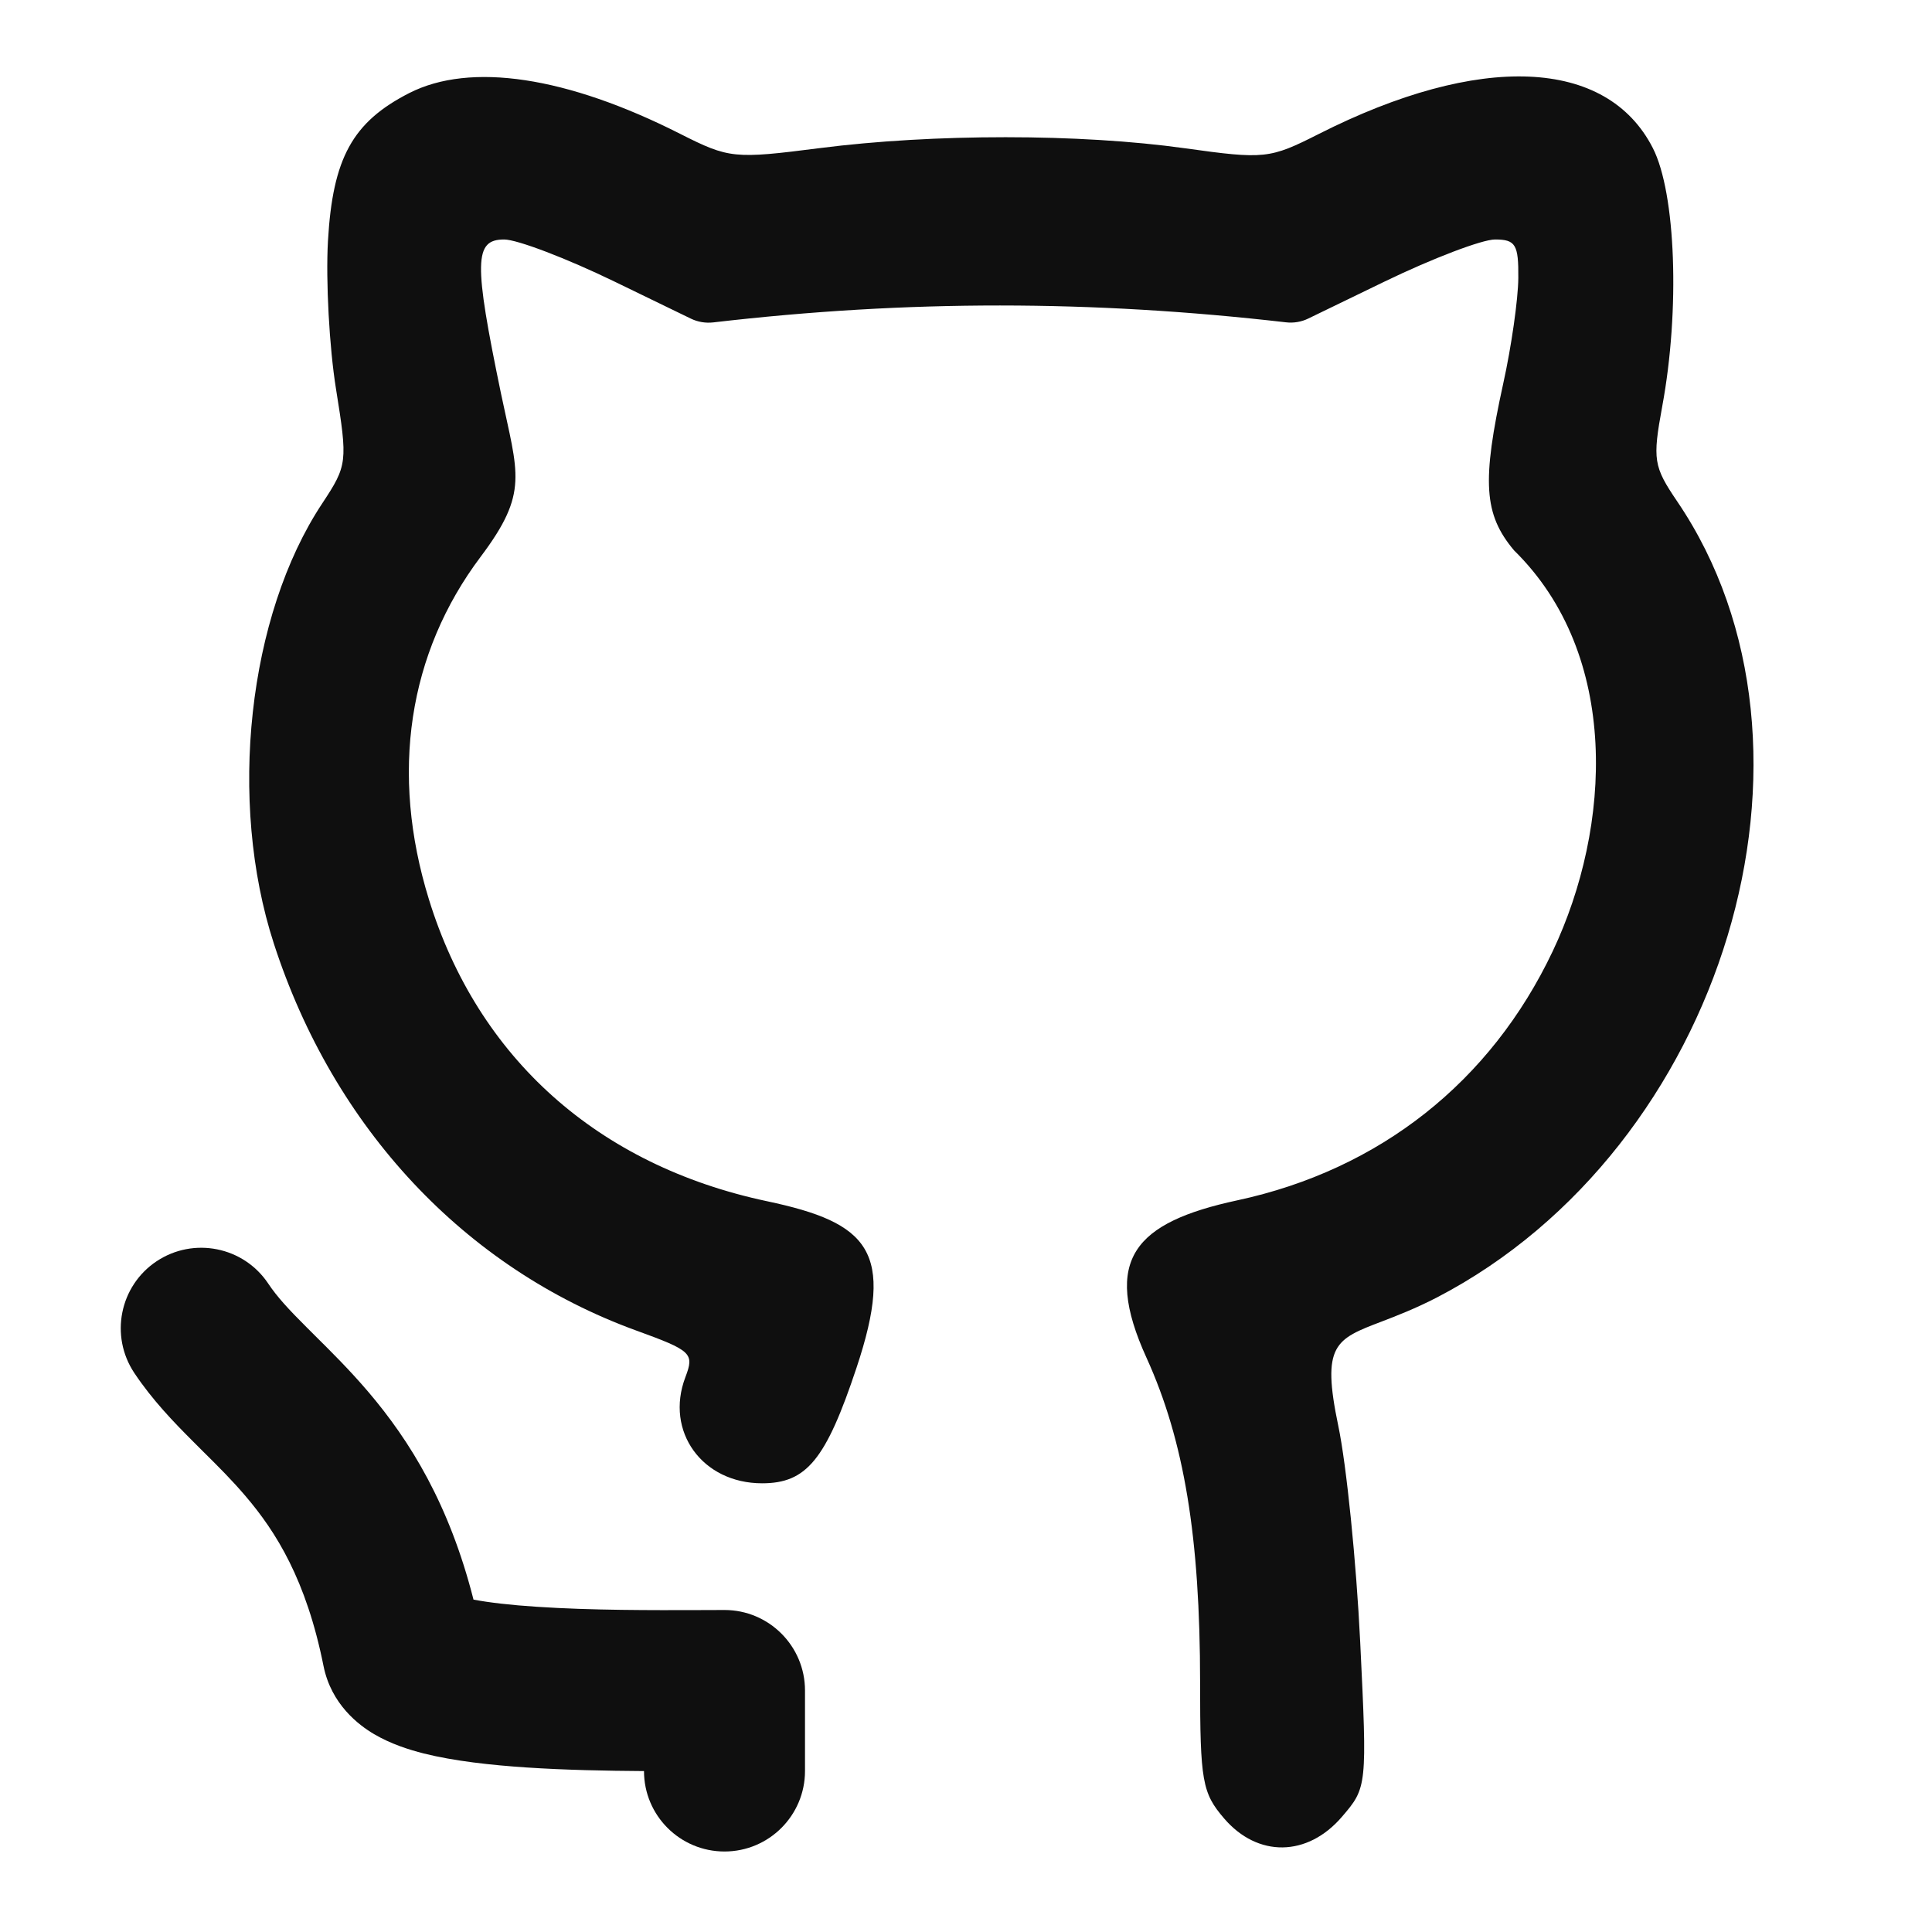
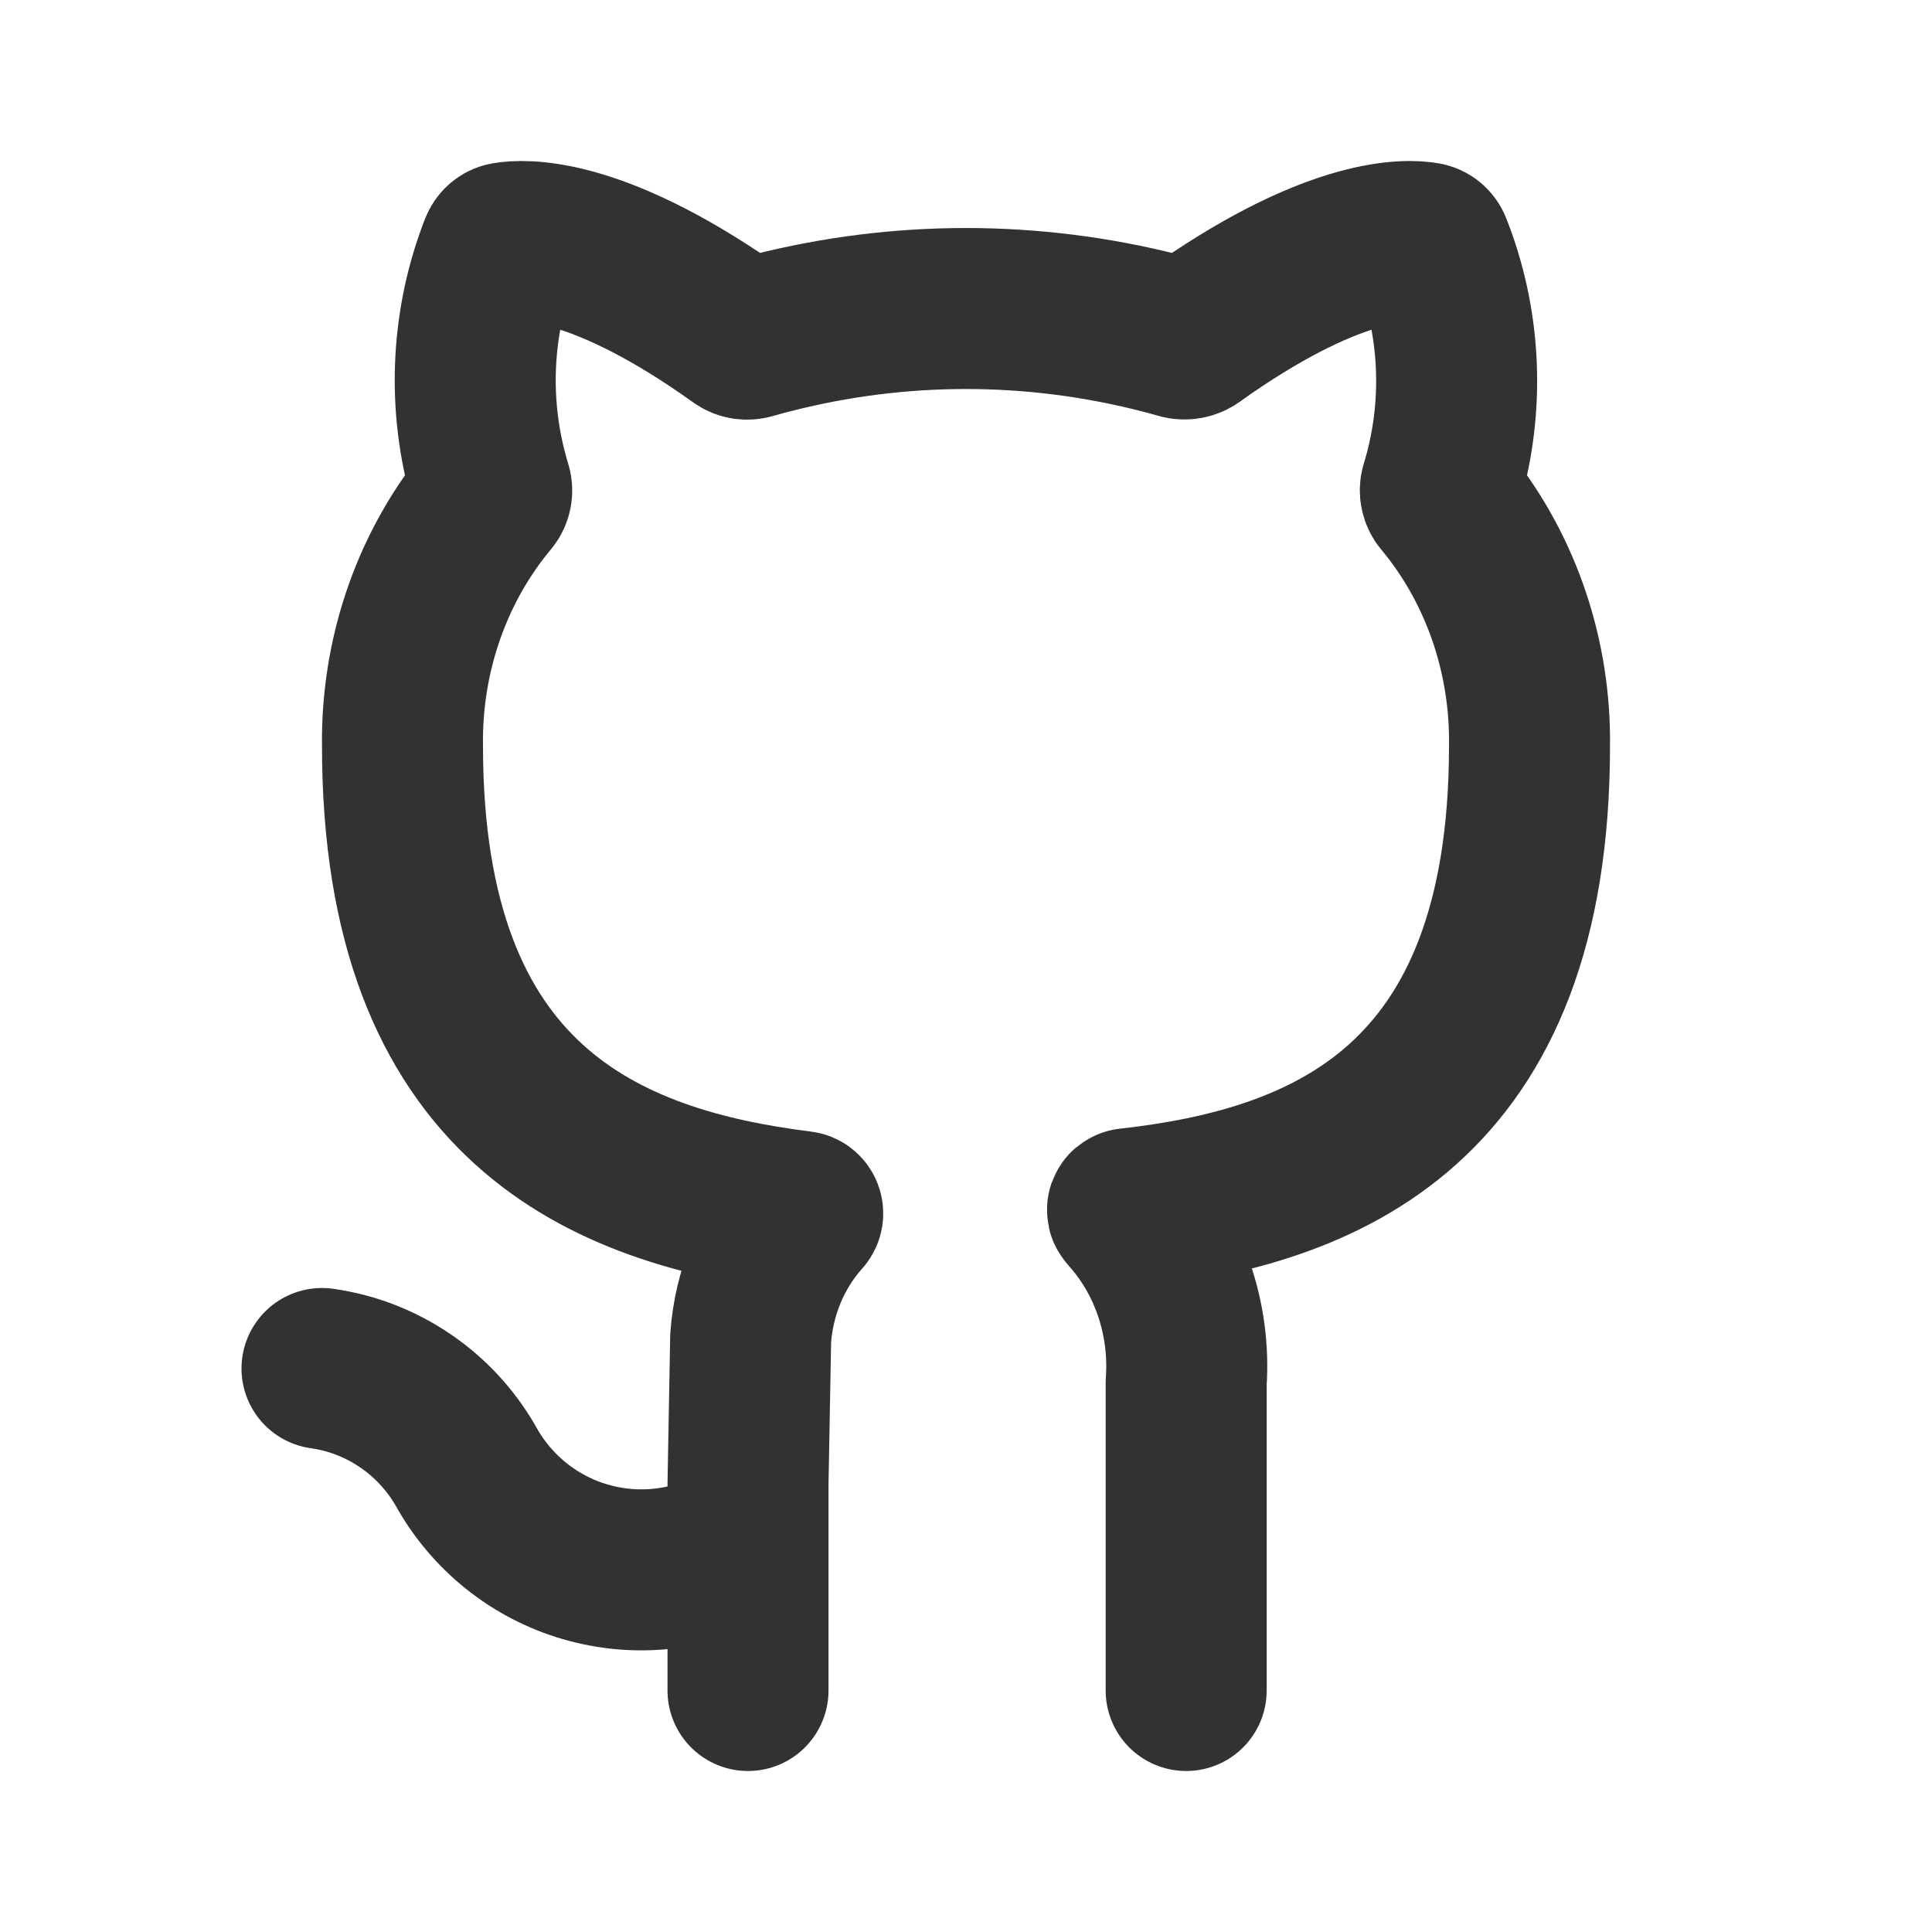
<svg xmlns="http://www.w3.org/2000/svg" width="800px" height="800px" viewBox="0 0 24 24" fill="none">
-   <path d="M4.074 2.994C4.133 1.964 4.379 1.516 5.084 1.156C5.844 0.769 7.041 0.949 8.45 1.663C9.057 1.97 9.119 1.976 10.182 1.84C11.596 1.659 13.416 1.659 14.721 1.842C15.708 1.98 15.773 1.973 16.381 1.665C18.381 0.652 19.96 0.718 20.532 1.839C20.818 2.398 20.871 3.85 20.649 5.047C20.527 5.711 20.54 5.794 20.835 6.229C22.915 9.294 21.416 14.262 17.853 16.116C17.58 16.257 17.35 16.345 17.163 16.417C16.588 16.636 16.413 16.703 16.625 17.714C16.727 18.2 16.849 19.409 16.897 20.4C16.984 22.192 16.983 22.205 16.669 22.57C16.241 23.068 15.624 23.076 15.207 22.59C14.934 22.273 14.908 22.124 14.908 20.901C14.908 19.095 14.71 17.895 14.242 16.866C13.685 15.642 14.098 15.185 15.37 14.911C17.138 14.531 18.519 13.44 19.289 11.815C20.021 10.27 20.131 8.135 18.808 6.837C18.432 6.389 18.406 5.984 18.674 4.763C18.775 4.307 18.859 3.718 18.861 3.454C18.865 3.038 18.827 2.975 18.572 2.975C18.41 2.975 17.792 3.211 17.199 3.498L16.252 3.957C16.166 3.999 16.07 4.015 15.975 4.004C13.568 3.727 11.28 3.723 8.861 4.005C8.765 4.016 8.669 4 8.582 3.958L7.636 3.499C7.043 3.211 6.425 2.975 6.263 2.975C5.889 2.975 5.884 3.251 6.224 4.891C6.433 5.892 6.573 6.115 5.971 6.916C5.069 8.116 4.844 9.606 5.328 11.172C5.937 13.145 7.429 14.477 9.528 14.922C10.793 15.19 11.123 15.54 10.64 16.991C10.26 18.132 10.02 18.426 9.467 18.426C8.724 18.426 8.258 17.782 8.514 17.108C8.627 16.811 8.594 16.779 7.897 16.526C5.771 15.75 4.145 14.013 3.402 11.722C2.827 9.952 3.08 7.647 4.002 6.255C4.316 5.78 4.32 5.74 4.174 4.832C4.091 4.318 4.046 3.491 4.074 2.994Z" fill="#0F0F0F" />
-   <path d="M3.332 15.945C3.026 15.486 2.405 15.362 1.945 15.668C1.486 15.974 1.362 16.595 1.668 17.055C1.894 17.394 2.165 17.673 2.394 17.902C2.437 17.945 2.478 17.986 2.518 18.026C2.711 18.217 2.881 18.386 3.051 18.586C3.429 19.029 3.805 19.626 4.019 20.696C4.115 21.173 4.457 21.43 4.647 21.542C4.853 21.663 5.078 21.735 5.263 21.782C5.642 21.877 6.102 21.927 6.538 21.956C7.017 21.988 7.536 21.998 8 22.001C8 22.553 8.448 23 9 23C9.552 23 10 22.552 10 22V21C10 20.448 9.552 20 9 20C8.906 20 8.804 20 8.696 20.001C8.109 20.003 7.344 20.005 6.67 19.96C6.345 19.939 6.078 19.908 5.882 19.871C5.581 18.687 5.094 17.899 4.574 17.289C4.344 17.019 4.106 16.783 3.912 16.591C3.876 16.555 3.841 16.521 3.809 16.488C3.585 16.265 3.439 16.106 3.332 15.945Z" fill="#0F0F0F" />
+   <path d="M9.292 21V18.441L9.325 16.622C9.366 16.056 9.586 15.523 9.949 15.11C9.954 15.104 9.96 15.098 9.965 15.092C9.979 15.076 9.97 15.051 9.949 15.049V15.049C7.526 14.746 5 13.723 5 9.267C4.985 8.17 5.343 7.106 6.004 6.272C6.028 6.243 6.051 6.214 6.075 6.185V6.185C6.106 6.148 6.116 6.098 6.102 6.051C6.101 6.049 6.1 6.046 6.099 6.043C6.083 5.99 6.068 5.937 6.054 5.883C5.811 4.965 5.863 3.984 6.205 3.098C6.208 3.092 6.21 3.085 6.213 3.079C6.226 3.046 6.253 3.021 6.287 3.015V3.015C6.502 2.977 7.37 2.925 9.033 4.073C9.085 4.109 9.137 4.146 9.191 4.184V4.184C9.229 4.212 9.278 4.22 9.323 4.207C9.325 4.207 9.326 4.206 9.328 4.206C9.417 4.181 9.506 4.156 9.596 4.134C11.177 3.732 12.823 3.732 14.404 4.134C14.489 4.155 14.574 4.178 14.658 4.202C14.66 4.203 14.662 4.203 14.664 4.204C14.717 4.219 14.775 4.209 14.82 4.177V4.177C14.87 4.141 14.919 4.107 14.967 4.073C16.626 2.928 17.489 2.976 17.705 3.015V3.015C17.74 3.021 17.768 3.046 17.781 3.079C17.783 3.084 17.784 3.088 17.786 3.092C18.134 3.978 18.189 4.962 17.946 5.883C17.931 5.938 17.916 5.993 17.899 6.047V6.047C17.884 6.096 17.895 6.149 17.928 6.189C17.929 6.19 17.93 6.191 17.931 6.192C17.953 6.219 17.974 6.245 17.996 6.272C18.657 7.106 19.015 8.17 19 9.267C19 13.747 16.456 14.743 14.021 15.015V15.015C14.007 15.017 14.001 15.033 14.011 15.044C14.014 15.048 14.018 15.052 14.021 15.056C14.267 15.33 14.458 15.654 14.581 16.01C14.71 16.382 14.763 16.78 14.735 17.175V21" stroke="#323232" stroke-width="2" stroke-linecap="round" stroke-linejoin="round" />
+   <path d="M4 17C4.369 17.052 4.722 17.188 5.031 17.398C5.34 17.607 5.597 17.884 5.784 18.208C5.942 18.496 6.156 18.75 6.413 18.956C6.669 19.161 6.964 19.314 7.279 19.404C7.595 19.495 7.925 19.523 8.251 19.485C8.577 19.448 8.893 19.346 9.179 19.186" stroke="#323232" stroke-width="2" stroke-linecap="round" stroke-linejoin="round" />
</svg>
